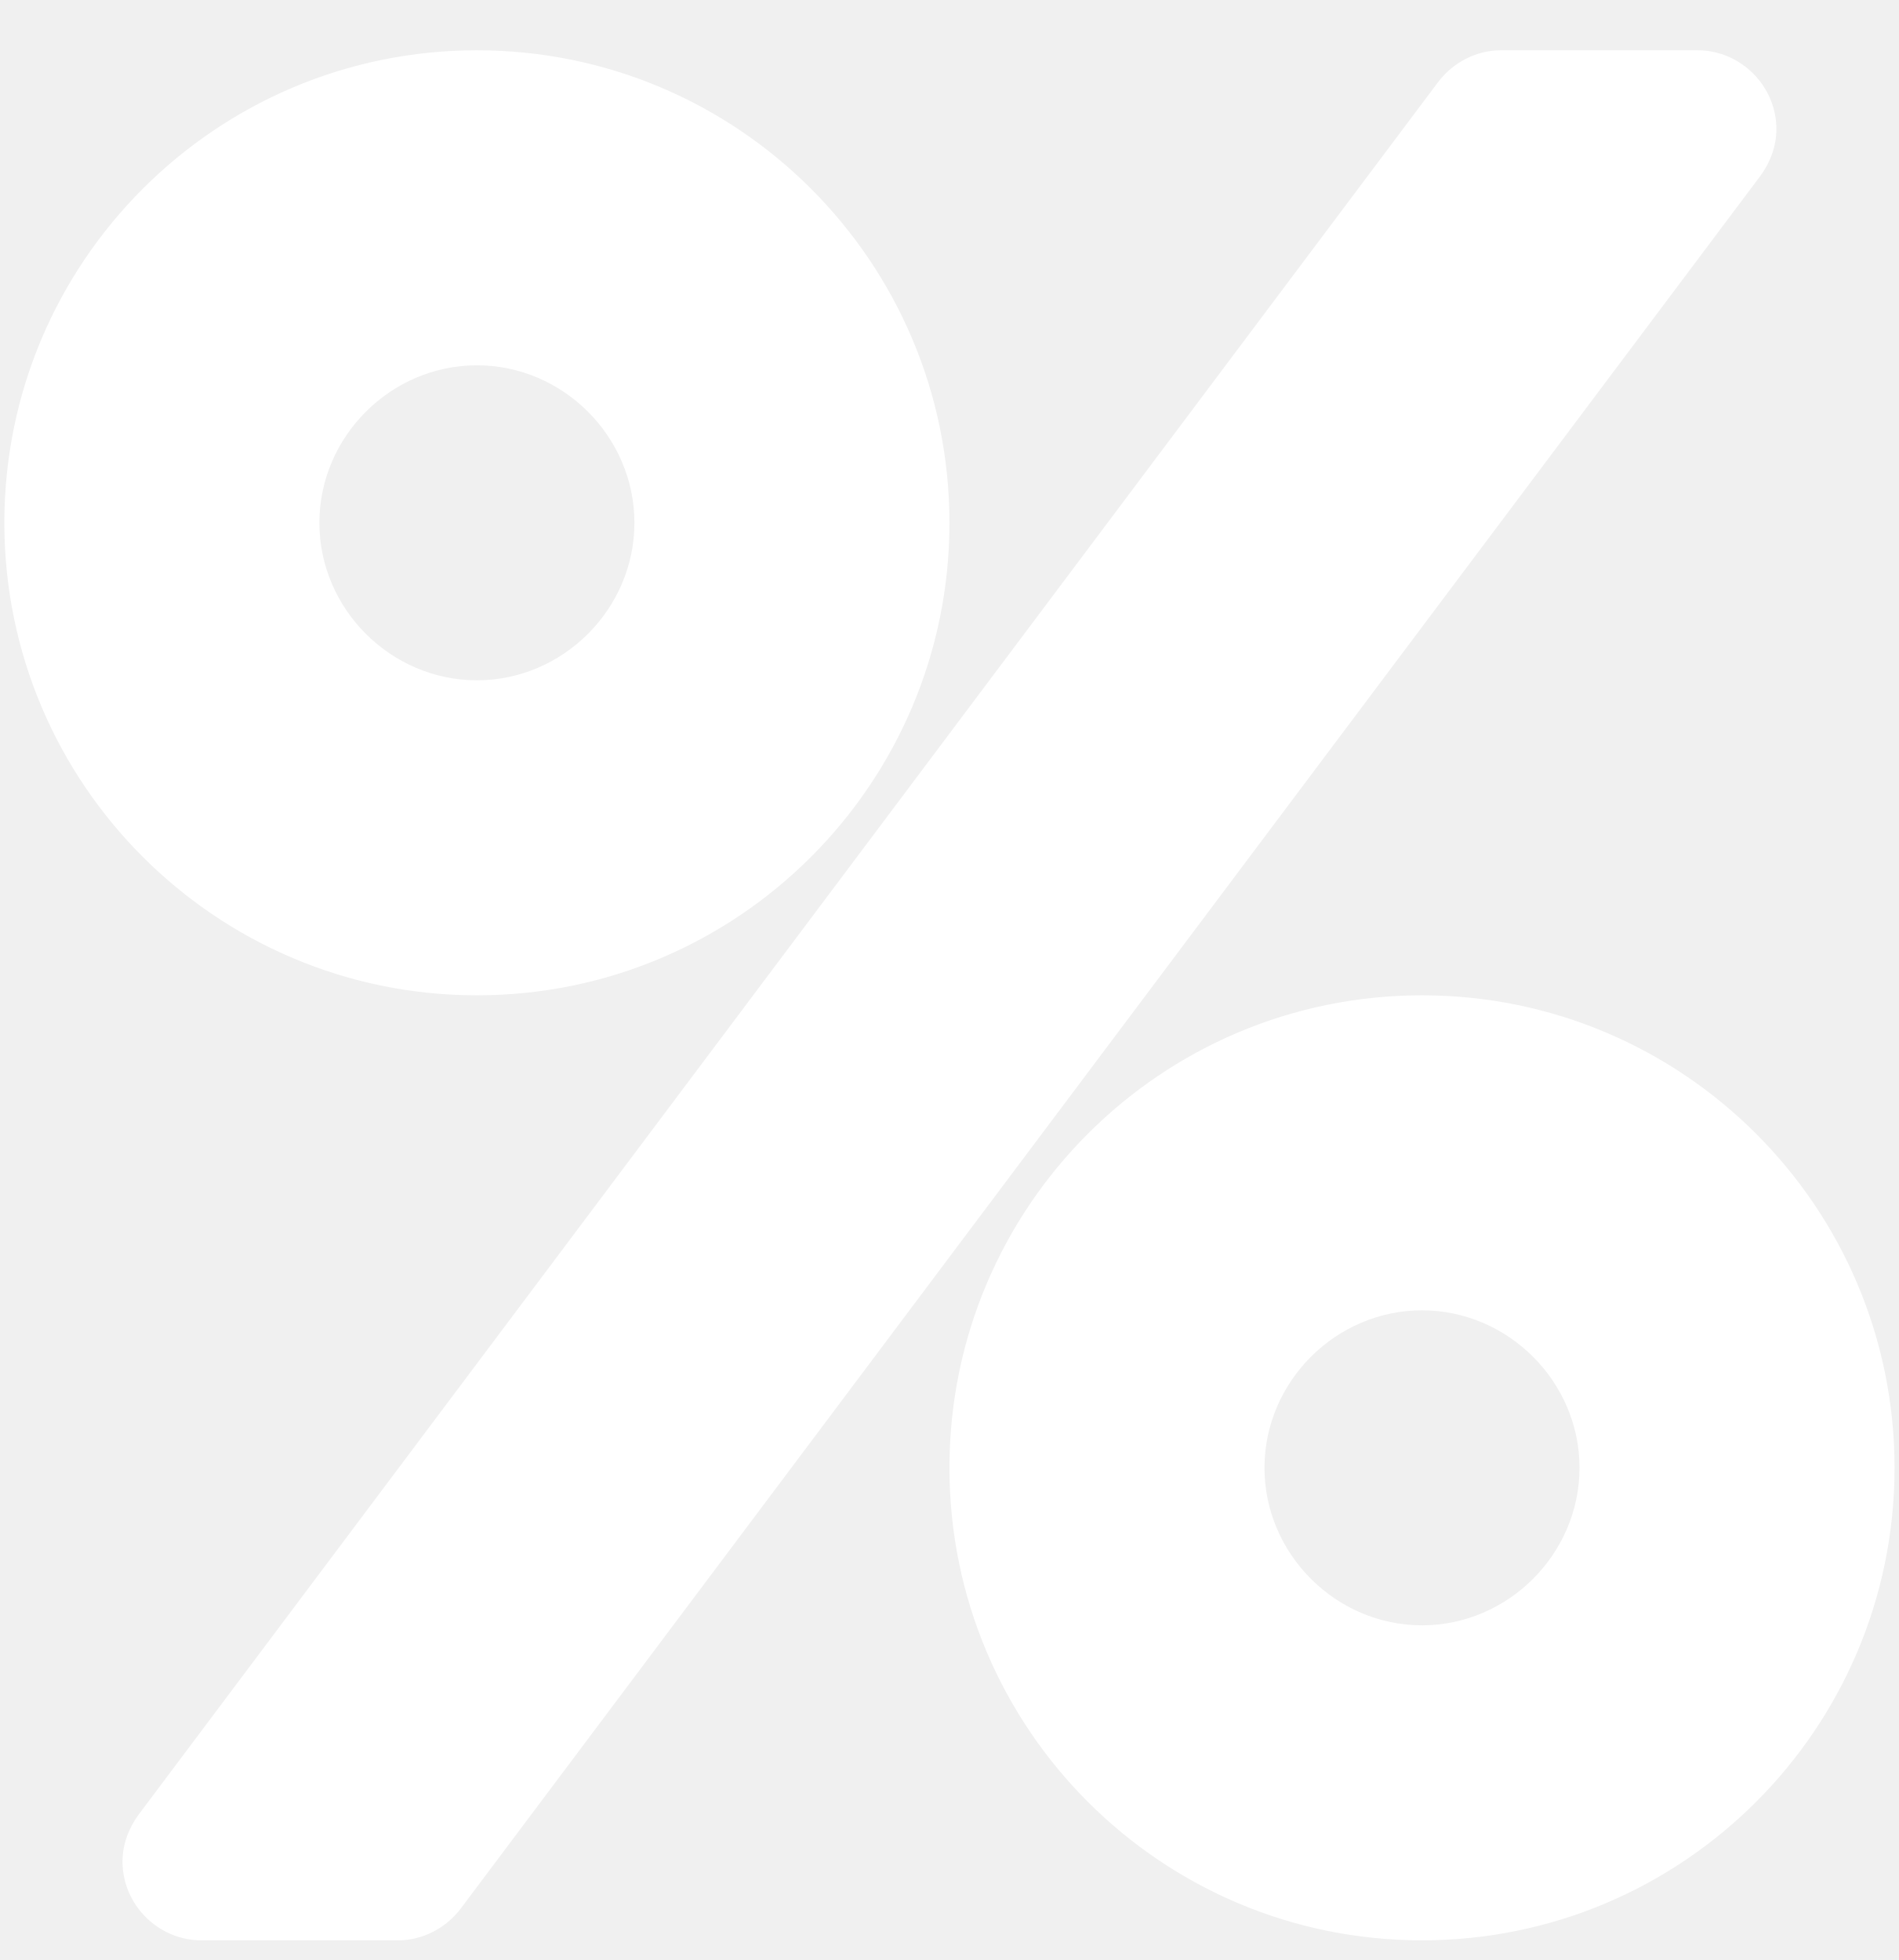
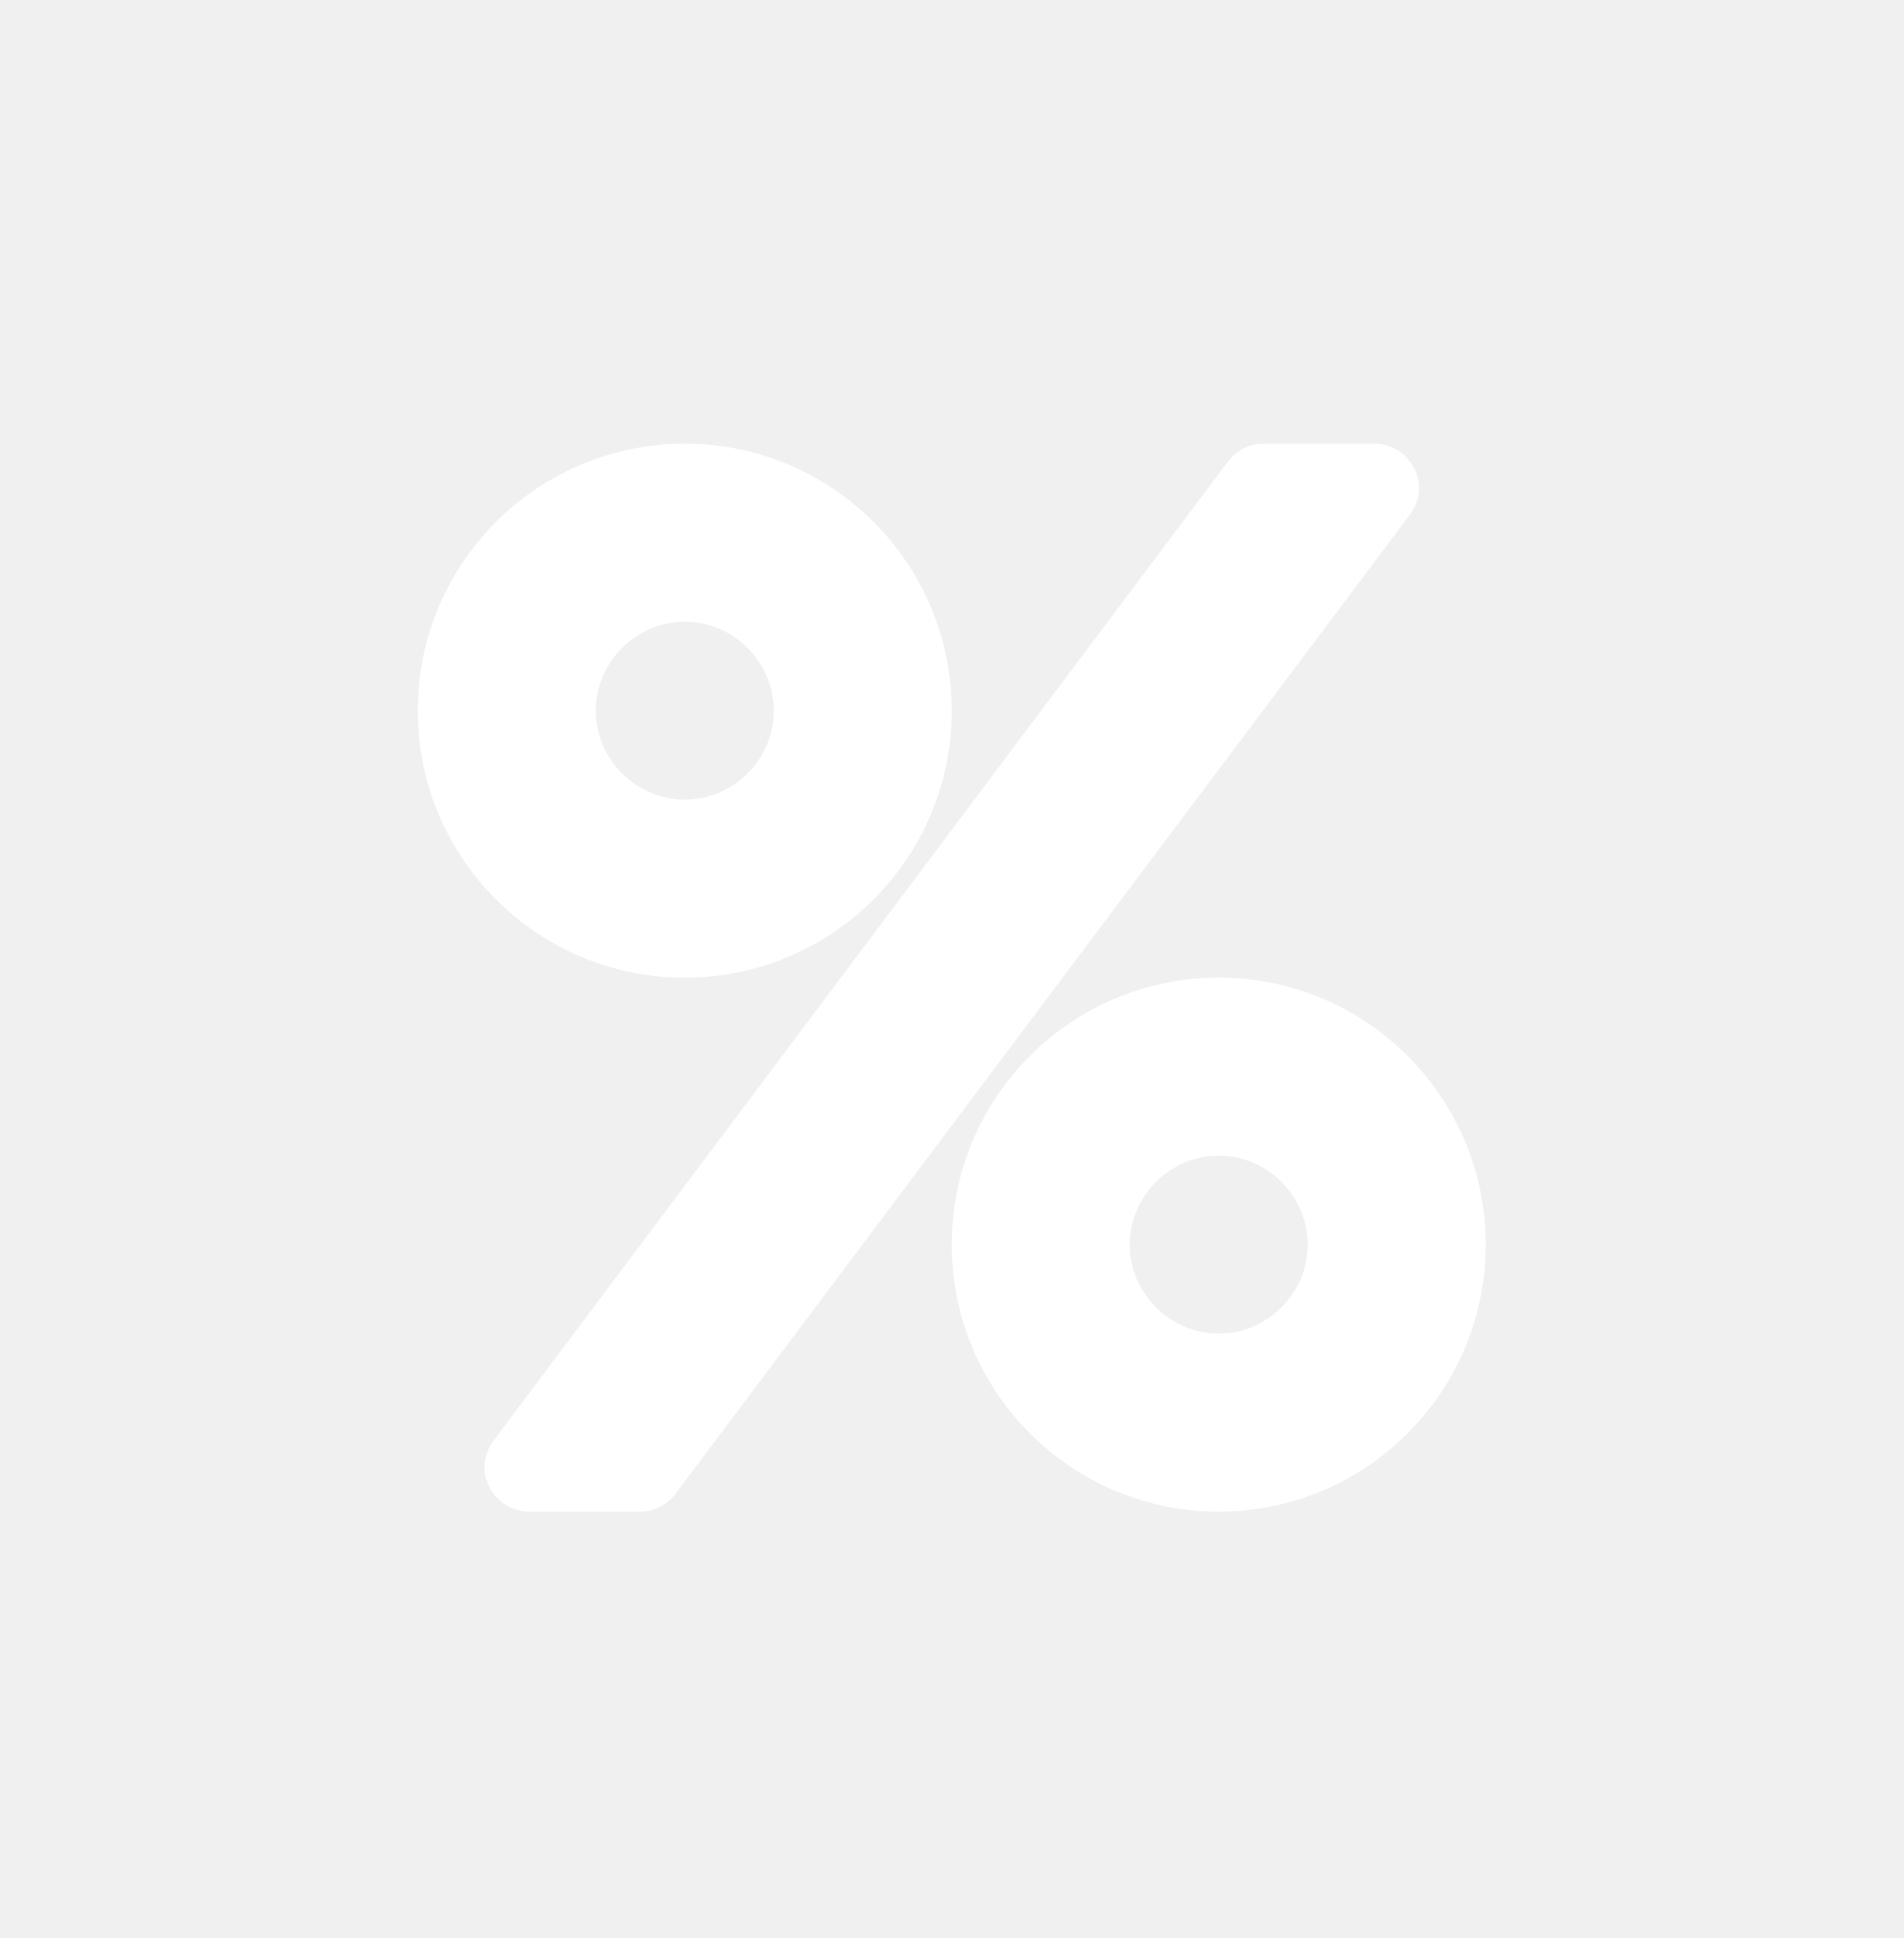
- <svg xmlns="http://www.w3.org/2000/svg" width="31" height="32" viewBox="0 0 31 32" fill="none">
-   <path d="M25.786 23.964C25.786 25.37 24.62 26.536 23.214 26.536C21.808 26.536 20.643 25.37 20.643 23.964C20.643 22.558 21.808 21.393 23.214 21.393C24.62 21.393 25.786 22.558 25.786 23.964ZM10.357 8.536C10.357 9.942 9.192 11.107 7.786 11.107C6.379 11.107 5.214 9.942 5.214 8.536C5.214 7.129 6.379 5.964 7.786 5.964C9.192 5.964 10.357 7.129 10.357 8.536ZM30.929 23.964C30.929 19.705 27.473 16.25 23.214 16.25C18.955 16.25 15.5 19.705 15.5 23.964C15.5 28.223 18.955 31.679 23.214 31.679C27.473 31.679 30.929 28.223 30.929 23.964ZM29 2.107C29 1.404 28.417 0.821 27.714 0.821H24.5C24.098 0.821 23.716 1.022 23.475 1.344L2.261 29.629C2.1 29.85 2 30.112 2 30.393C2 31.096 2.583 31.679 3.286 31.679H6.5C6.902 31.679 7.283 31.478 7.525 31.156L28.739 2.871C28.9 2.65 29 2.388 29 2.107ZM15.5 8.536C15.5 4.277 12.045 0.821 7.786 0.821C3.527 0.821 0.071 4.277 0.071 8.536C0.071 12.795 3.527 16.25 7.786 16.25C12.045 16.25 15.5 12.795 15.5 8.536Z" fill="white" />
+ <svg xmlns="http://www.w3.org/2000/svg" width="55" height="56" viewBox="0 0 55 56" fill="none">
+   <path d="M37.786 35.964C37.786 37.37 36.62 38.536 35.214 38.536C33.808 38.536 32.643 37.37 32.643 35.964C32.643 34.558 33.808 33.393 35.214 33.393C36.62 33.393 37.786 34.558 37.786 35.964ZM22.357 20.536C22.357 21.942 21.192 23.107 19.786 23.107C18.38 23.107 17.214 21.942 17.214 20.536C17.214 19.129 18.38 17.964 19.786 17.964C21.192 17.964 22.357 19.129 22.357 20.536ZM42.929 35.964C42.929 31.705 39.473 28.25 35.214 28.25C30.955 28.25 27.5 31.705 27.5 35.964C27.5 40.223 30.955 43.679 35.214 43.679C39.473 43.679 42.929 40.223 42.929 35.964ZM41 14.107C41 13.404 40.417 12.821 39.714 12.821H36.5C36.098 12.821 35.717 13.022 35.475 13.344L14.261 41.629C14.1 41.85 14 42.112 14 42.393C14 43.096 14.583 43.679 15.286 43.679H18.5C18.902 43.679 19.284 43.478 19.525 43.156L40.739 14.87C40.9 14.649 41 14.388 41 14.107ZM27.5 20.536C27.5 16.277 24.045 12.821 19.786 12.821C15.527 12.821 12.071 16.277 12.071 20.536C12.071 24.795 15.527 28.25 19.786 28.25C24.045 28.25 27.5 24.795 27.5 20.536Z" fill="white" />
</svg>
